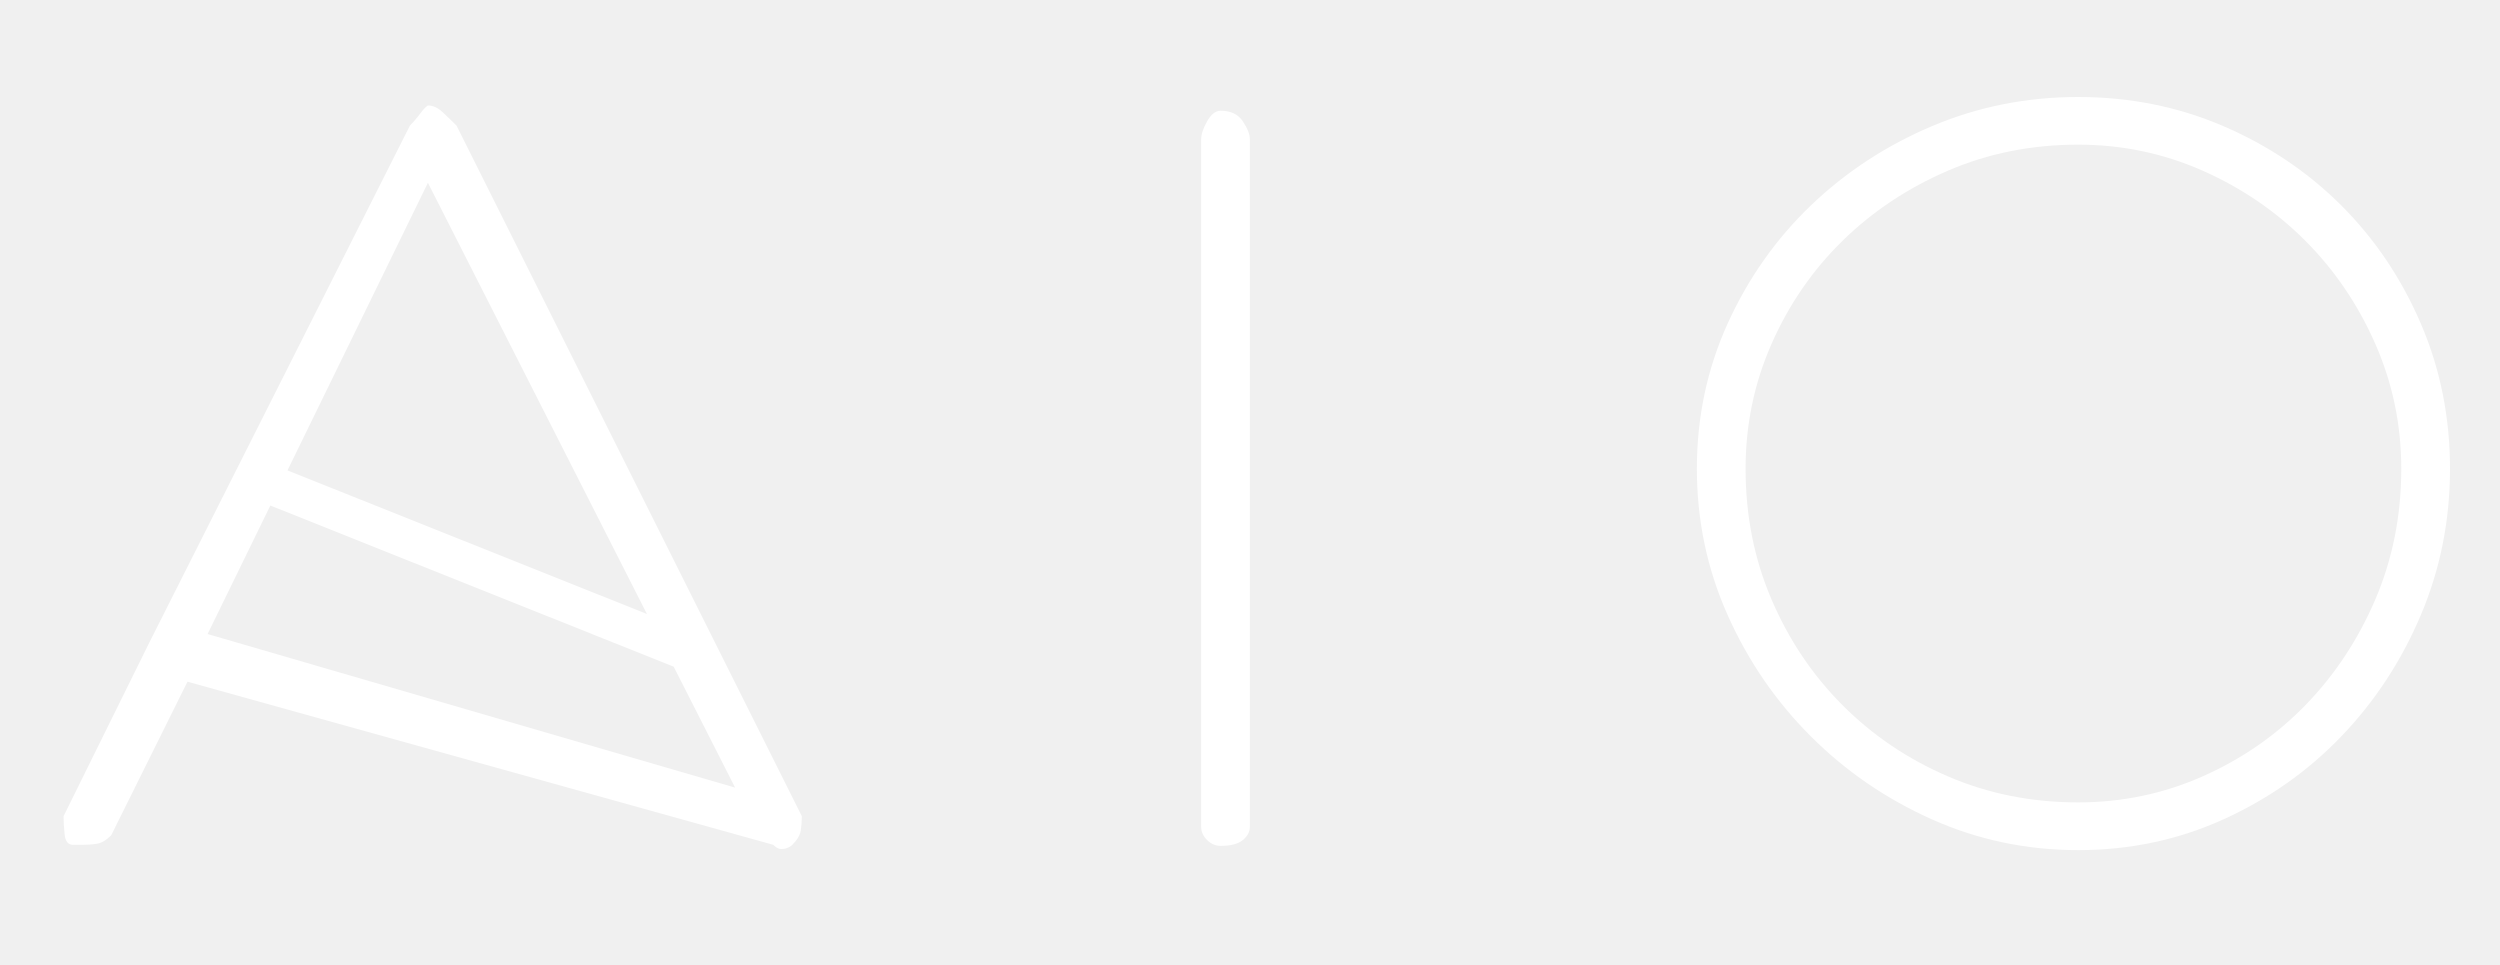
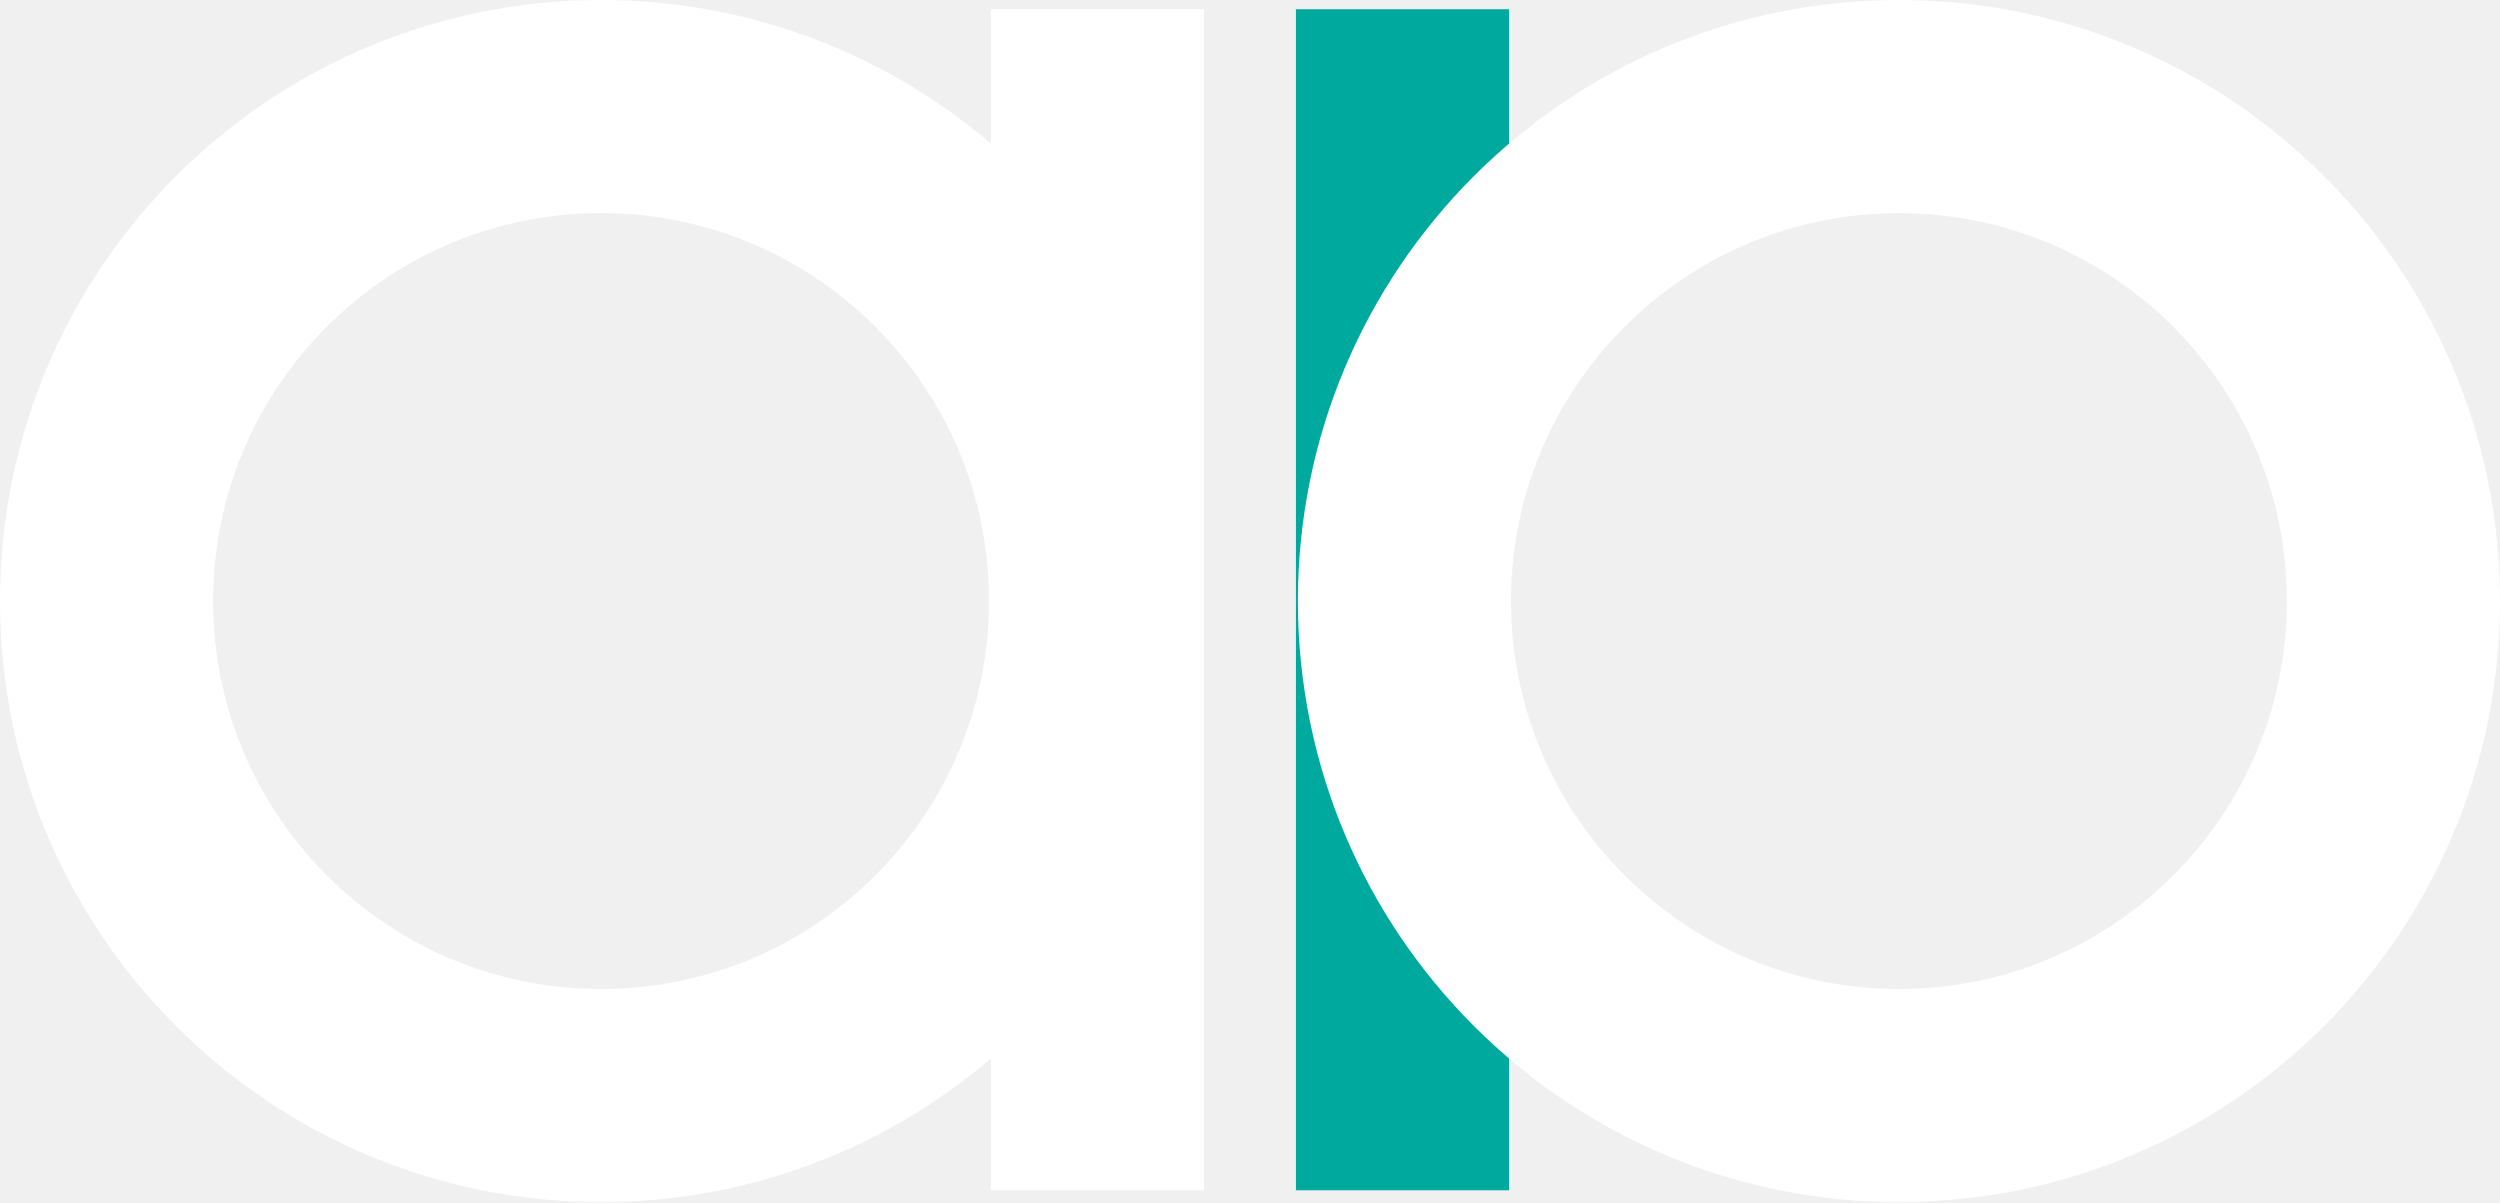
- <svg xmlns="http://www.w3.org/2000/svg" version="1.1" id="Layer_1" x="0px" y="0px" viewBox="0 0 1024 395" style="enable-background:new 0 0 1024 395;" xml:space="preserve">
-   <style type="text/css">
- 	.st0{fill:#FFFFFF;}
- </style>
-   <g>
-     <path class="st0" d="M33.83,346.04h-3.9c-2.03,0-3.19-1.44-3.47-4.34c-0.29-2.89-0.43-5.35-0.43-7.38l35.14-71.15L167.9,51.44   c1.44-1.44,3.04-3.32,4.77-5.64c0.87-1.15,1.74-2.02,2.6-2.6c2.02,0,3.97,0.87,5.86,2.6c1.88,1.74,3.83,3.62,5.86,5.64   l141.44,282.88c0,2.03-0.15,3.98-0.43,5.86c-0.29,1.88-1.45,3.84-3.47,5.86c-0.58,0.58-1.3,1.02-2.17,1.3   c-0.58,0.29-1.38,0.43-2.39,0.43c-1.02,0-2.1-0.58-3.25-1.74L76.79,279.22l-31.24,62.91c-2.03,2.03-3.98,3.19-5.86,3.47   C37.8,345.9,35.85,346.04,33.83,346.04z M85.03,259.7l216.07,62.91L175.27,74.87L85.03,259.7z M281.57,275.32L104.55,204.6   c-4.05,0-6.37-1.44-6.94-4.34c-0.58-2.89-0.87-5.35-0.87-7.38c2.02-2.02,3.97-3.69,5.86-4.99c1.88-1.3,3.83-0.94,5.86,1.08   l177.02,70.72c4.05,0,6.36,1.45,6.94,4.34c0.58,2.89,0.87,5.36,0.87,7.38c-2.03,2.03-3.98,3.19-5.86,3.47   C285.54,275.18,283.59,275.32,281.57,275.32z" />
-     <path class="st0" d="M499.98,346.47c-2.07,0-3.92-0.79-5.55-2.39c-1.63-1.59-2.44-3.4-2.44-5.42V57.08c0-2.02,0.81-4.48,2.44-7.38   c1.63-2.89,3.47-4.34,5.55-4.34c4.14,0,7.17,1.45,9.09,4.34c1.92,2.89,2.88,5.36,2.88,7.38v281.58c0,2.03-0.96,3.84-2.88,5.42   C507.14,345.68,504.11,346.47,499.98,346.47z" />
-     <path class="st0" d="M851.23,348.21c-21.12,0-41.08-4.19-59.87-12.58c-18.81-8.39-35.36-19.74-49.68-34.06S716,270.7,707.62,251.89   c-8.39-18.8-12.58-38.76-12.58-59.87c0-21.11,4.19-40.93,12.58-59.44c8.39-18.51,19.74-34.63,34.06-48.38   c14.32-13.73,30.87-24.58,49.68-32.54c18.8-7.95,38.76-11.93,59.87-11.93c21.11,0,40.93,3.98,59.44,11.93   c18.51,7.96,34.63,18.81,48.38,32.54c13.73,13.74,24.58,29.87,32.54,48.38c7.95,18.51,11.93,38.33,11.93,59.44   c0,21.12-3.98,41.07-11.93,59.87c-7.96,18.81-18.81,35.36-32.54,49.68c-13.74,14.32-29.87,25.67-48.38,34.06   C892.15,344.02,872.34,348.21,851.23,348.21z M851.23,59.25c-19.09,0-36.88,3.56-53.37,10.66c-16.49,7.11-30.88,16.69-43.17,28.73   c-12.3,12.04-21.98,26.11-29.07,42.22c-7.09,16.11-10.63,33.15-10.63,51.14c0,19.16,3.54,37,10.63,53.54   c7.08,16.54,16.77,30.97,29.07,43.3c12.29,12.34,26.68,22.06,43.17,29.16c16.49,7.11,34.28,10.66,53.37,10.66   c17.93,0,34.93-3.55,50.98-10.66c16.05-7.1,30.08-16.83,42.08-29.16c12-12.33,21.54-26.76,28.64-43.3   c7.08-16.54,10.63-34.38,10.63-53.54c0-17.99-3.55-35.03-10.63-51.14c-7.09-16.11-16.64-30.18-28.64-42.22   c-12.01-12.04-26.03-21.62-42.08-28.73C886.15,62.81,869.16,59.25,851.23,59.25z" />
+ <svg xmlns="http://www.w3.org/2000/svg" width="93.843" height="45.124" viewBox="0 0 93.843 45.124">
+   <g id="Group_2" data-name="Group 2" transform="translate(4 0.346)">
+     <line id="Line_1" data-name="Line 1" y2="44.334" transform="translate(48.646)" fill="none" stroke="#00a99d" stroke-miterlimit="10" stroke-width="8" />
+     <line id="Line_2" data-name="Line 2" y2="44.334" transform="translate(37.197)" fill="none" stroke="#fff" stroke-miterlimit="10" stroke-width="8" />
+     <ellipse id="Ellipse_1" data-name="Ellipse 1" cx="18.562" cy="18.562" rx="18.562" ry="18.562" transform="translate(48.719 3.654)" fill="none" stroke="#fff" stroke-miterlimit="10" stroke-width="8" />
+     <ellipse id="Ellipse_2" data-name="Ellipse 2" cx="18.562" cy="18.562" rx="18.562" ry="18.562" transform="translate(0 3.654)" fill="none" stroke="#fff" stroke-miterlimit="10" stroke-width="8" />
  </g>
</svg>
